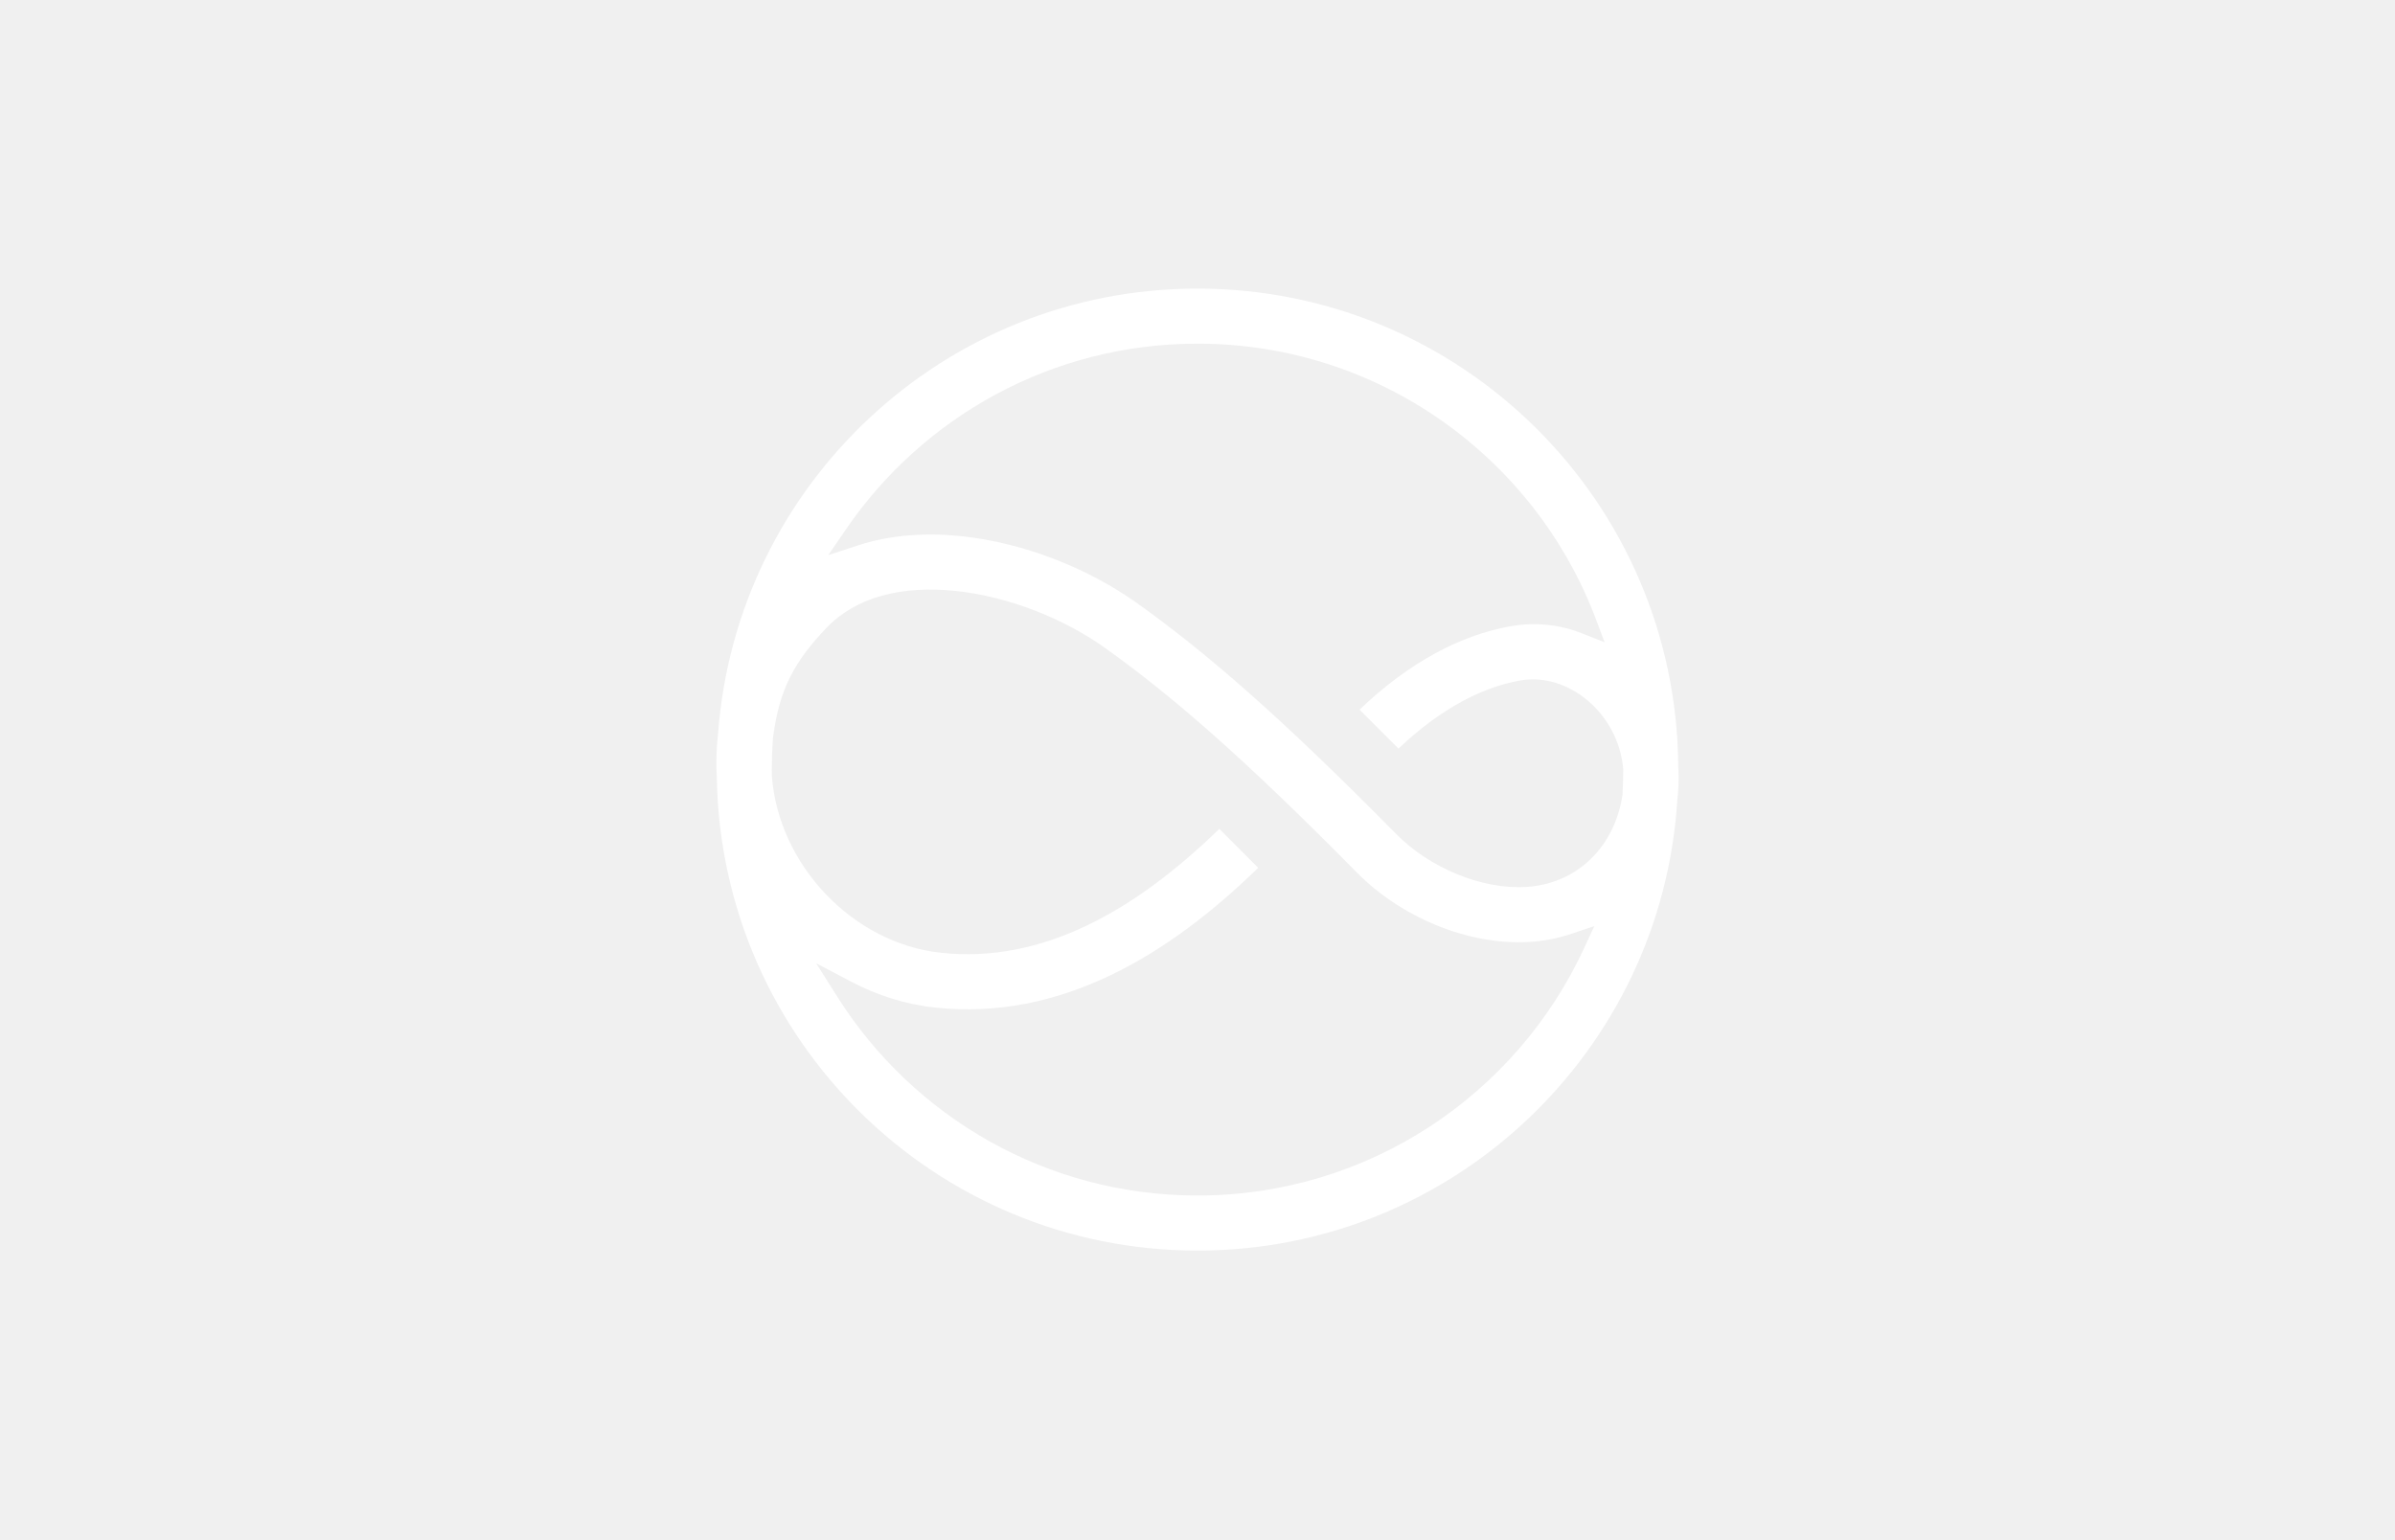
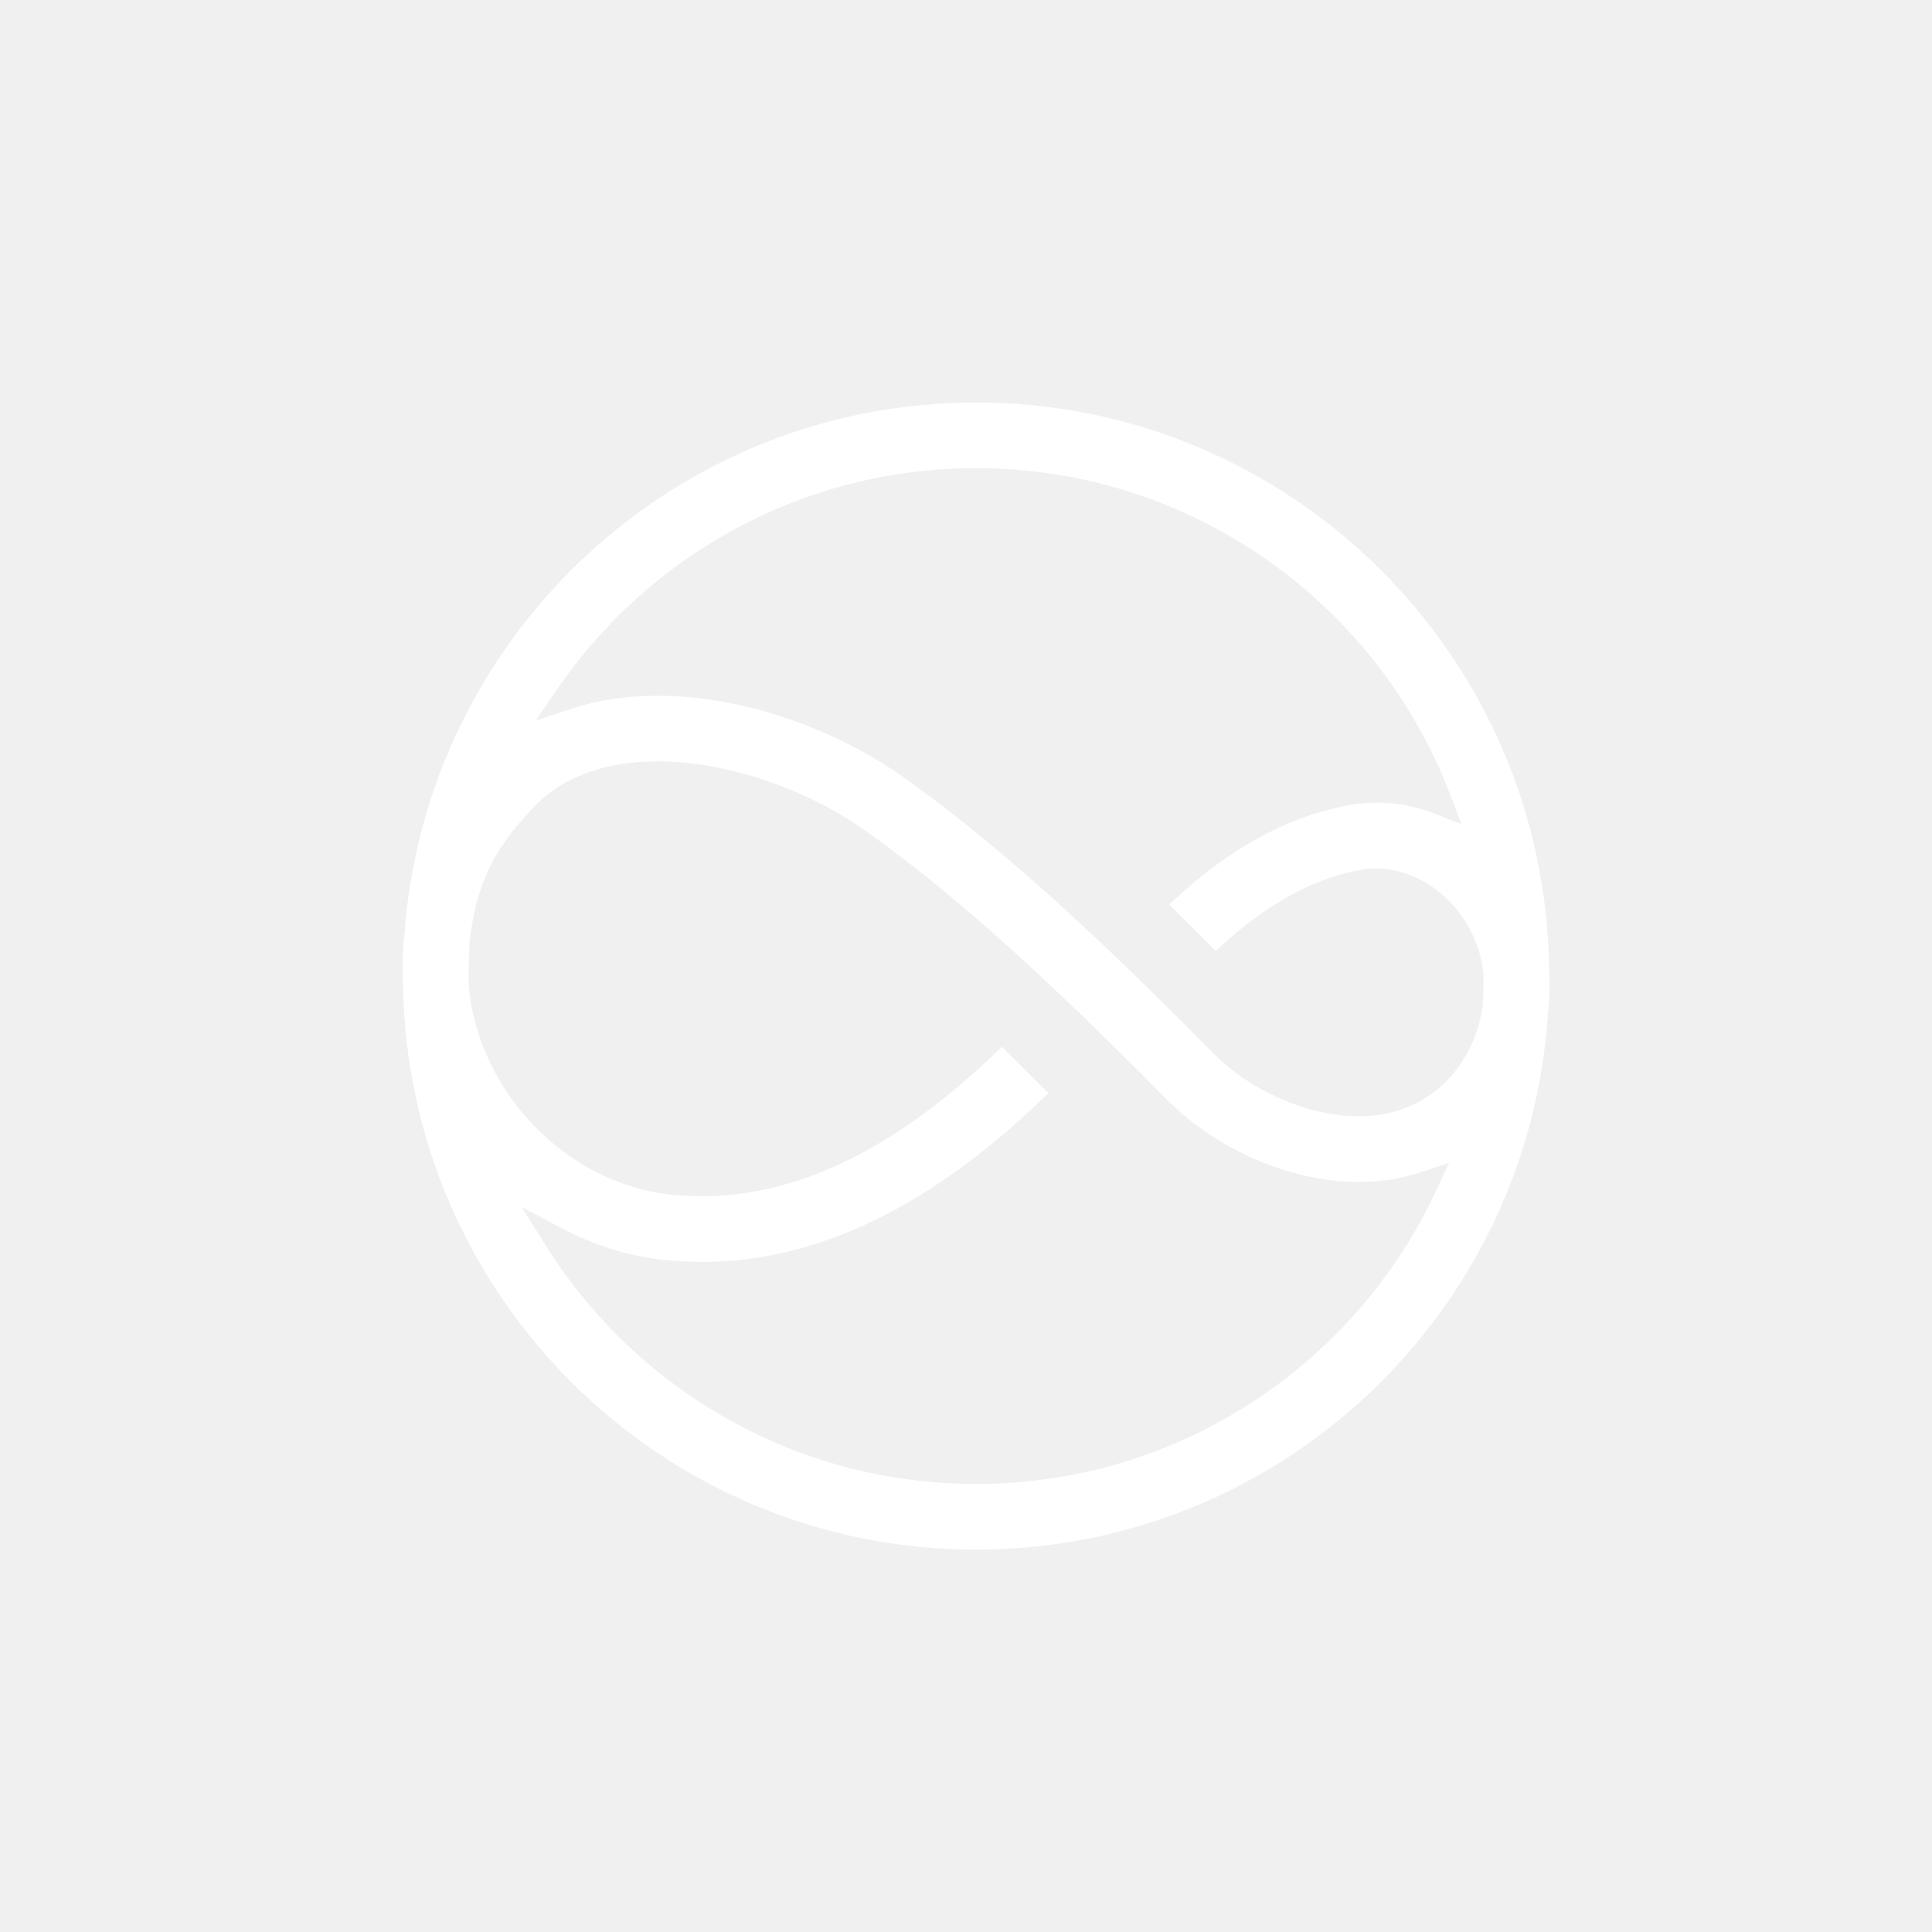
- <svg xmlns="http://www.w3.org/2000/svg" width="112" height="72" viewBox="0 0 112 72" fill="none">
-   <path fill-rule="evenodd" clip-rule="evenodd" d="M78.481 35.853L78.481 35.868L78.482 35.884C78.486 35.937 78.489 35.991 78.492 36.044C78.513 36.525 78.493 36.976 78.439 37.405L78.438 37.42L78.437 37.436C77.697 49.193 67.934 58.5 56 58.5C43.718 58.5 33.736 48.643 33.522 36.401L33.522 36.39L33.521 36.378C33.504 36.108 33.497 35.836 33.501 35.563C33.506 35.148 33.533 34.739 33.579 34.331L33.58 34.322L33.581 34.312C34.444 22.674 44.152 13.5 56 13.5C68.367 13.5 78.402 23.494 78.481 35.853ZM74.069 44.376L74.557 43.324L73.457 43.691C72.858 43.891 72.219 44.018 71.546 44.06C68.61 44.245 65.463 42.854 63.465 40.827C58.091 35.378 54.725 32.482 51.669 30.304C49.756 28.94 47.174 27.905 44.694 27.643C42.203 27.381 40.039 27.912 38.651 29.368C37.901 30.155 37.348 30.875 36.948 31.674C36.546 32.477 36.311 33.334 36.166 34.383C36.158 34.438 36.151 34.494 36.145 34.549L36.143 34.562L36.142 34.574C36.109 35.045 36.092 35.521 36.092 36C36.092 36.089 36.093 36.178 36.094 36.266L36.094 36.281L36.095 36.296C36.4 40.433 39.851 44.124 44.008 44.57C48.713 45.076 53.044 42.644 57.019 38.773L58.838 40.594C54.638 44.693 49.575 47.76 43.733 47.132C42.347 46.983 41.026 46.563 39.82 45.929L38.166 45.059L39.164 46.638C42.691 52.218 48.913 55.924 56 55.924C64.007 55.924 70.908 51.194 74.069 44.376ZM75.871 37.196L75.875 37.174L75.876 37.152C75.898 36.771 75.909 36.386 75.909 36V35.969L75.906 35.947C75.674 33.379 73.339 31.425 71.075 31.834C69.372 32.141 67.434 33.087 65.399 35.017L63.579 33.196C65.917 30.962 68.31 29.715 70.618 29.299C71.821 29.082 72.964 29.224 73.989 29.63L75.037 30.044L74.641 28.989C71.807 21.445 64.531 16.076 56 16.076C49.174 16.076 43.151 19.515 39.565 24.753L38.733 25.968L40.133 25.51C41.669 25.008 43.346 24.911 44.964 25.082C47.907 25.392 50.907 26.598 53.162 28.206C56.385 30.503 59.868 33.514 65.296 39.017C66.842 40.585 69.285 41.622 71.384 41.489C73.582 41.351 75.28 39.85 75.79 37.627C75.823 37.486 75.85 37.343 75.871 37.196Z" fill="white" />
+ <svg xmlns="http://www.w3.org/2000/svg" width="48" height="48" viewBox="0 0 48 48" fill="none">
+   <path fill-rule="evenodd" clip-rule="evenodd" d="M38.488 24.157L38.488 24.167L38.489 24.176C38.491 24.21 38.493 24.244 38.495 24.278C38.508 24.583 38.496 24.868 38.462 25.14L38.461 25.15L38.46 25.159C37.991 32.606 31.808 38.5 24.25 38.5C16.472 38.5 10.149 32.257 10.014 24.504L10.014 24.497L10.014 24.489C10.003 24.318 9.998 24.146 10.001 23.973C10.004 23.71 10.021 23.451 10.05 23.193L10.051 23.187L10.051 23.181C10.598 15.81 16.746 10 24.25 10C32.082 10 38.438 16.329 38.488 24.157ZM35.694 29.555L36.002 28.889L35.306 29.121C34.927 29.248 34.522 29.328 34.096 29.355C32.236 29.472 30.244 28.591 28.978 27.307C25.574 23.856 23.442 22.022 21.507 20.642C20.295 19.779 18.66 19.123 17.09 18.957C15.512 18.791 14.141 19.128 13.262 20.05C12.788 20.548 12.437 21.004 12.184 21.511C11.929 22.018 11.78 22.561 11.689 23.226C11.684 23.261 11.679 23.296 11.675 23.331L11.674 23.339L11.673 23.347C11.652 23.645 11.642 23.946 11.642 24.25C11.642 24.306 11.642 24.362 11.643 24.419L11.643 24.428L11.643 24.438C11.837 27.057 14.022 29.395 16.655 29.678C19.635 29.998 22.378 28.458 24.895 26.006L26.048 27.16C23.387 29.755 20.181 31.698 16.481 31.3C15.603 31.206 14.767 30.94 14.002 30.538L12.955 29.987L13.588 30.988C15.821 34.521 19.762 36.868 24.25 36.868C29.321 36.868 33.692 33.873 35.694 29.555ZM36.835 25.007L36.837 24.994L36.838 24.98C36.852 24.738 36.859 24.495 36.859 24.25V24.23L36.857 24.216C36.71 22.59 35.232 21.353 33.797 21.611C32.719 21.806 31.491 22.405 30.203 23.628L29.05 22.474C30.531 21.059 32.047 20.27 33.508 20.006C34.27 19.869 34.994 19.959 35.643 20.215L36.307 20.478L36.056 19.81C34.261 15.032 29.653 11.632 24.25 11.632C19.927 11.632 16.112 13.809 13.841 17.127L13.314 17.897L14.201 17.607C15.174 17.288 16.236 17.227 17.261 17.335C19.125 17.532 21.024 18.296 22.453 19.314C24.494 20.769 26.7 22.675 30.137 26.161C31.116 27.154 32.664 27.811 33.993 27.727C35.385 27.639 36.461 26.688 36.784 25.28C36.804 25.191 36.822 25.101 36.835 25.007Z" fill="white" />
</svg>
